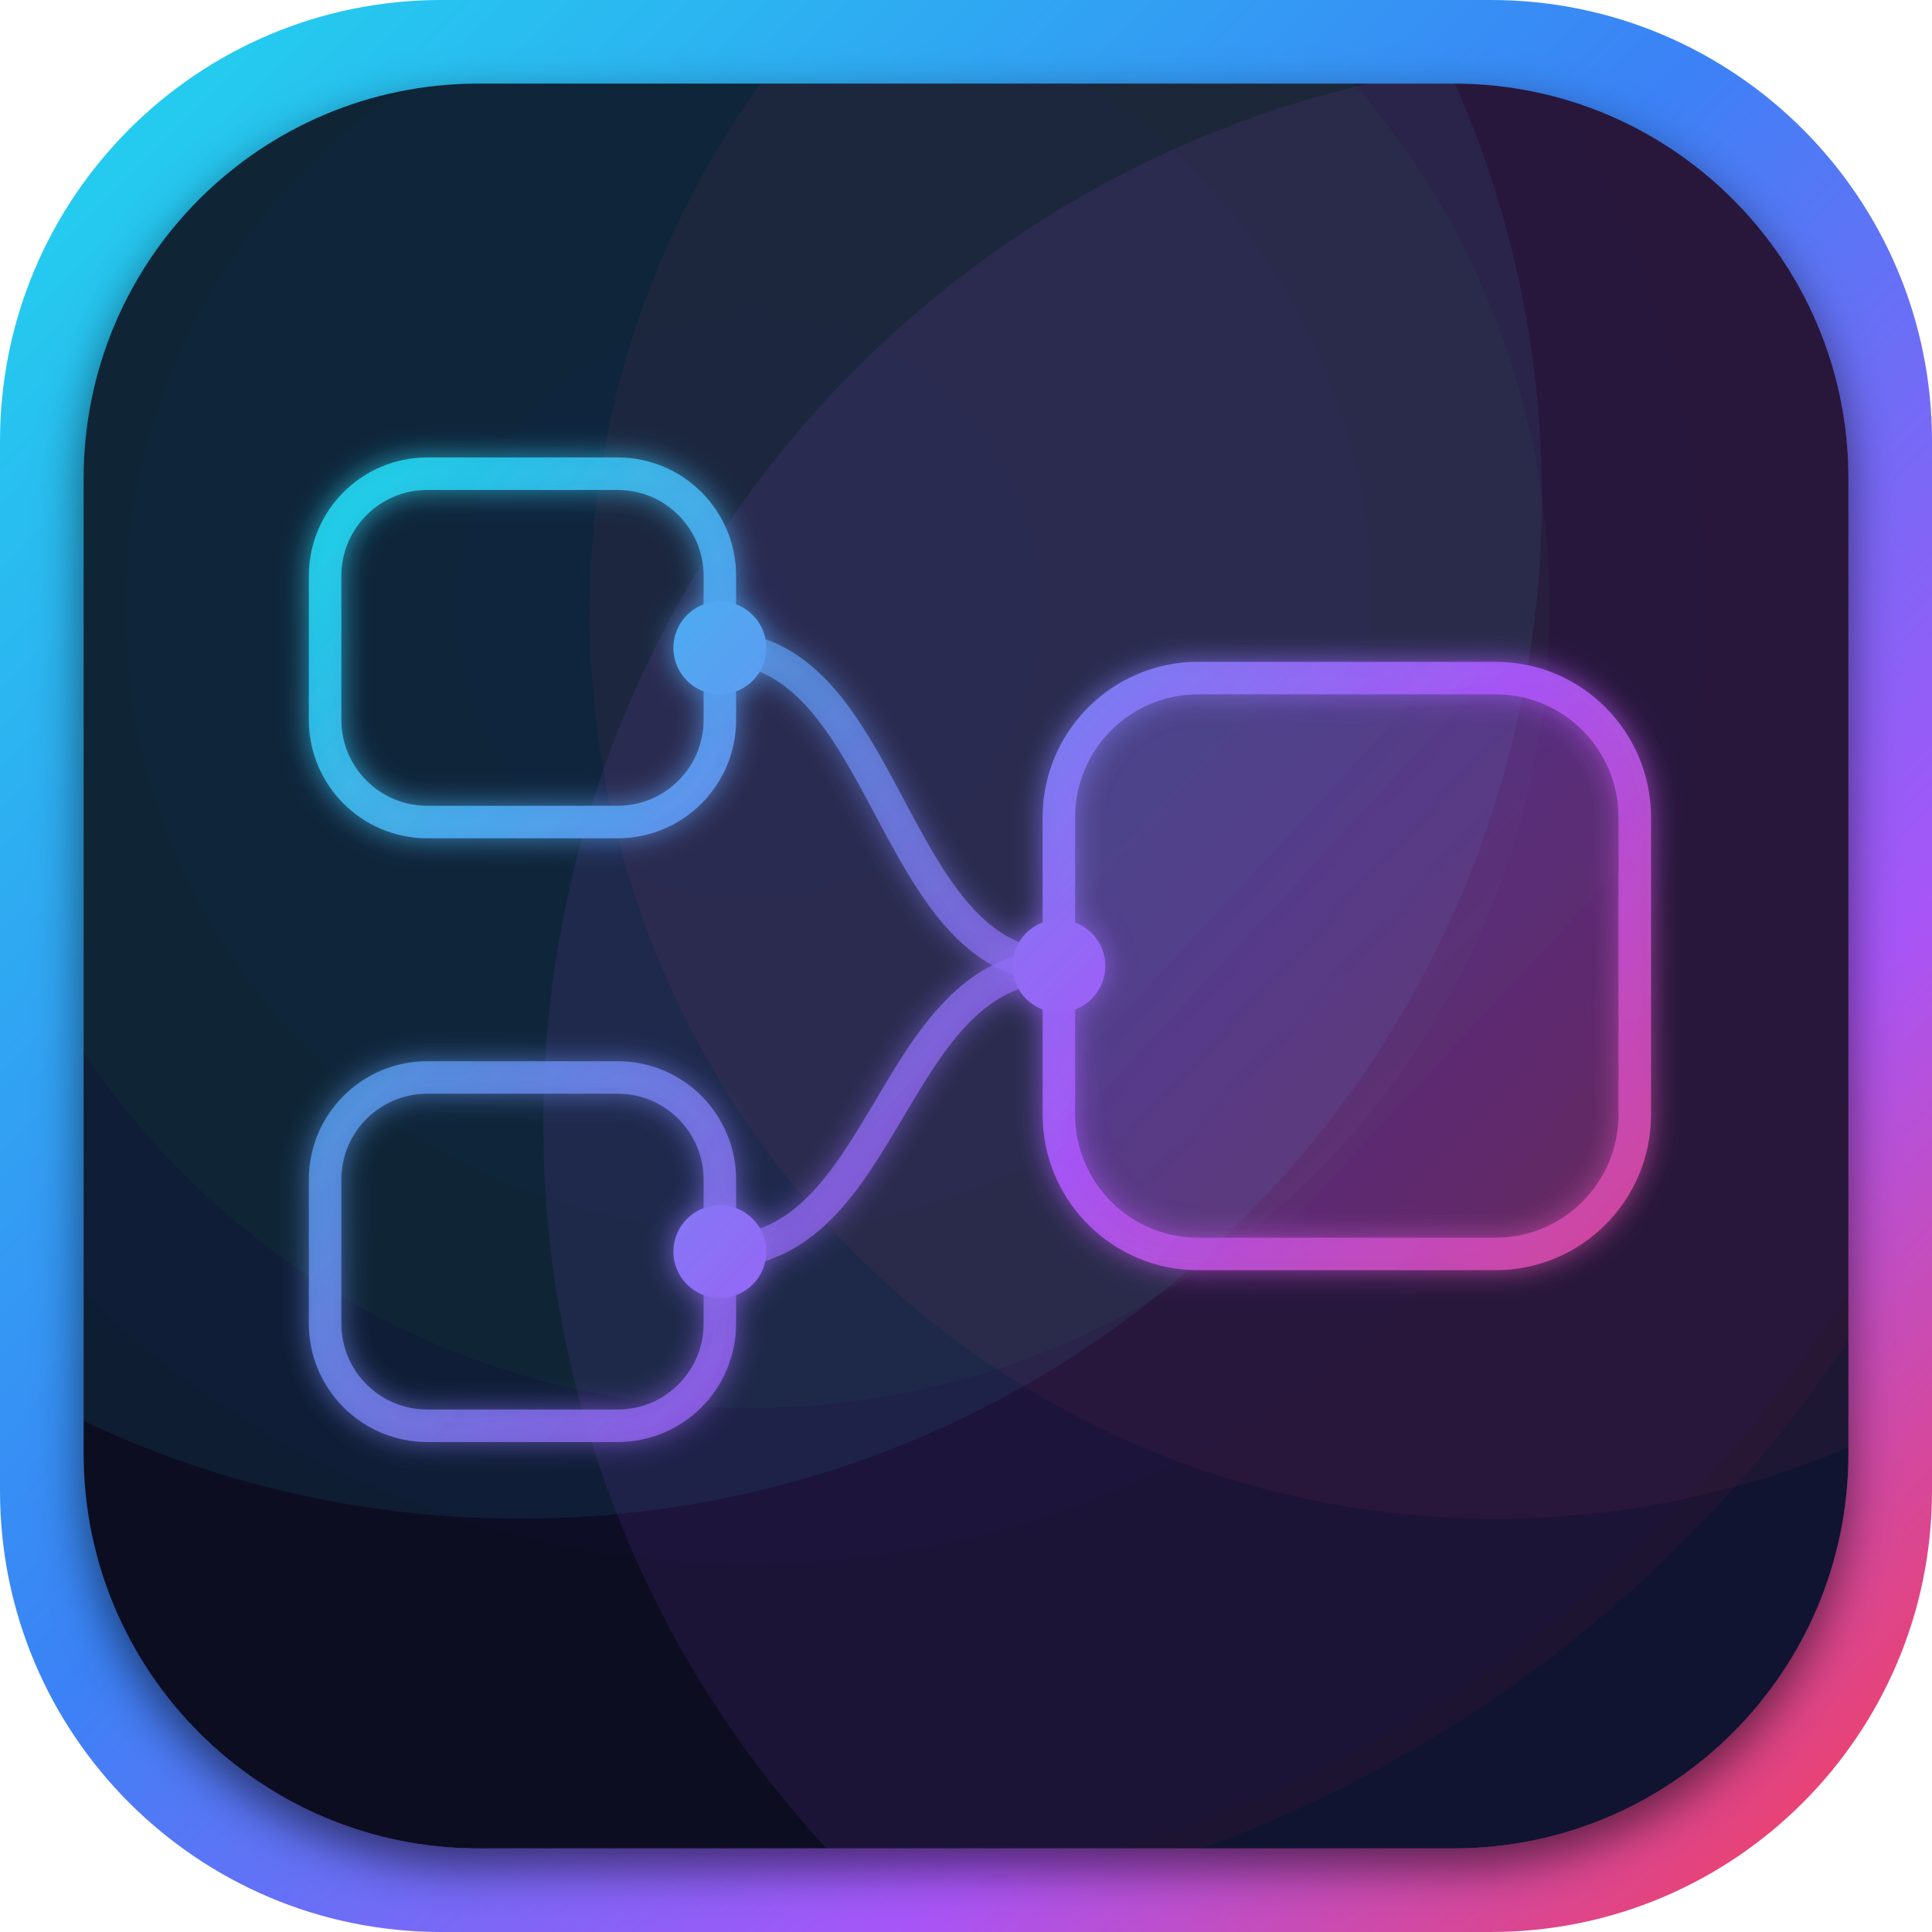
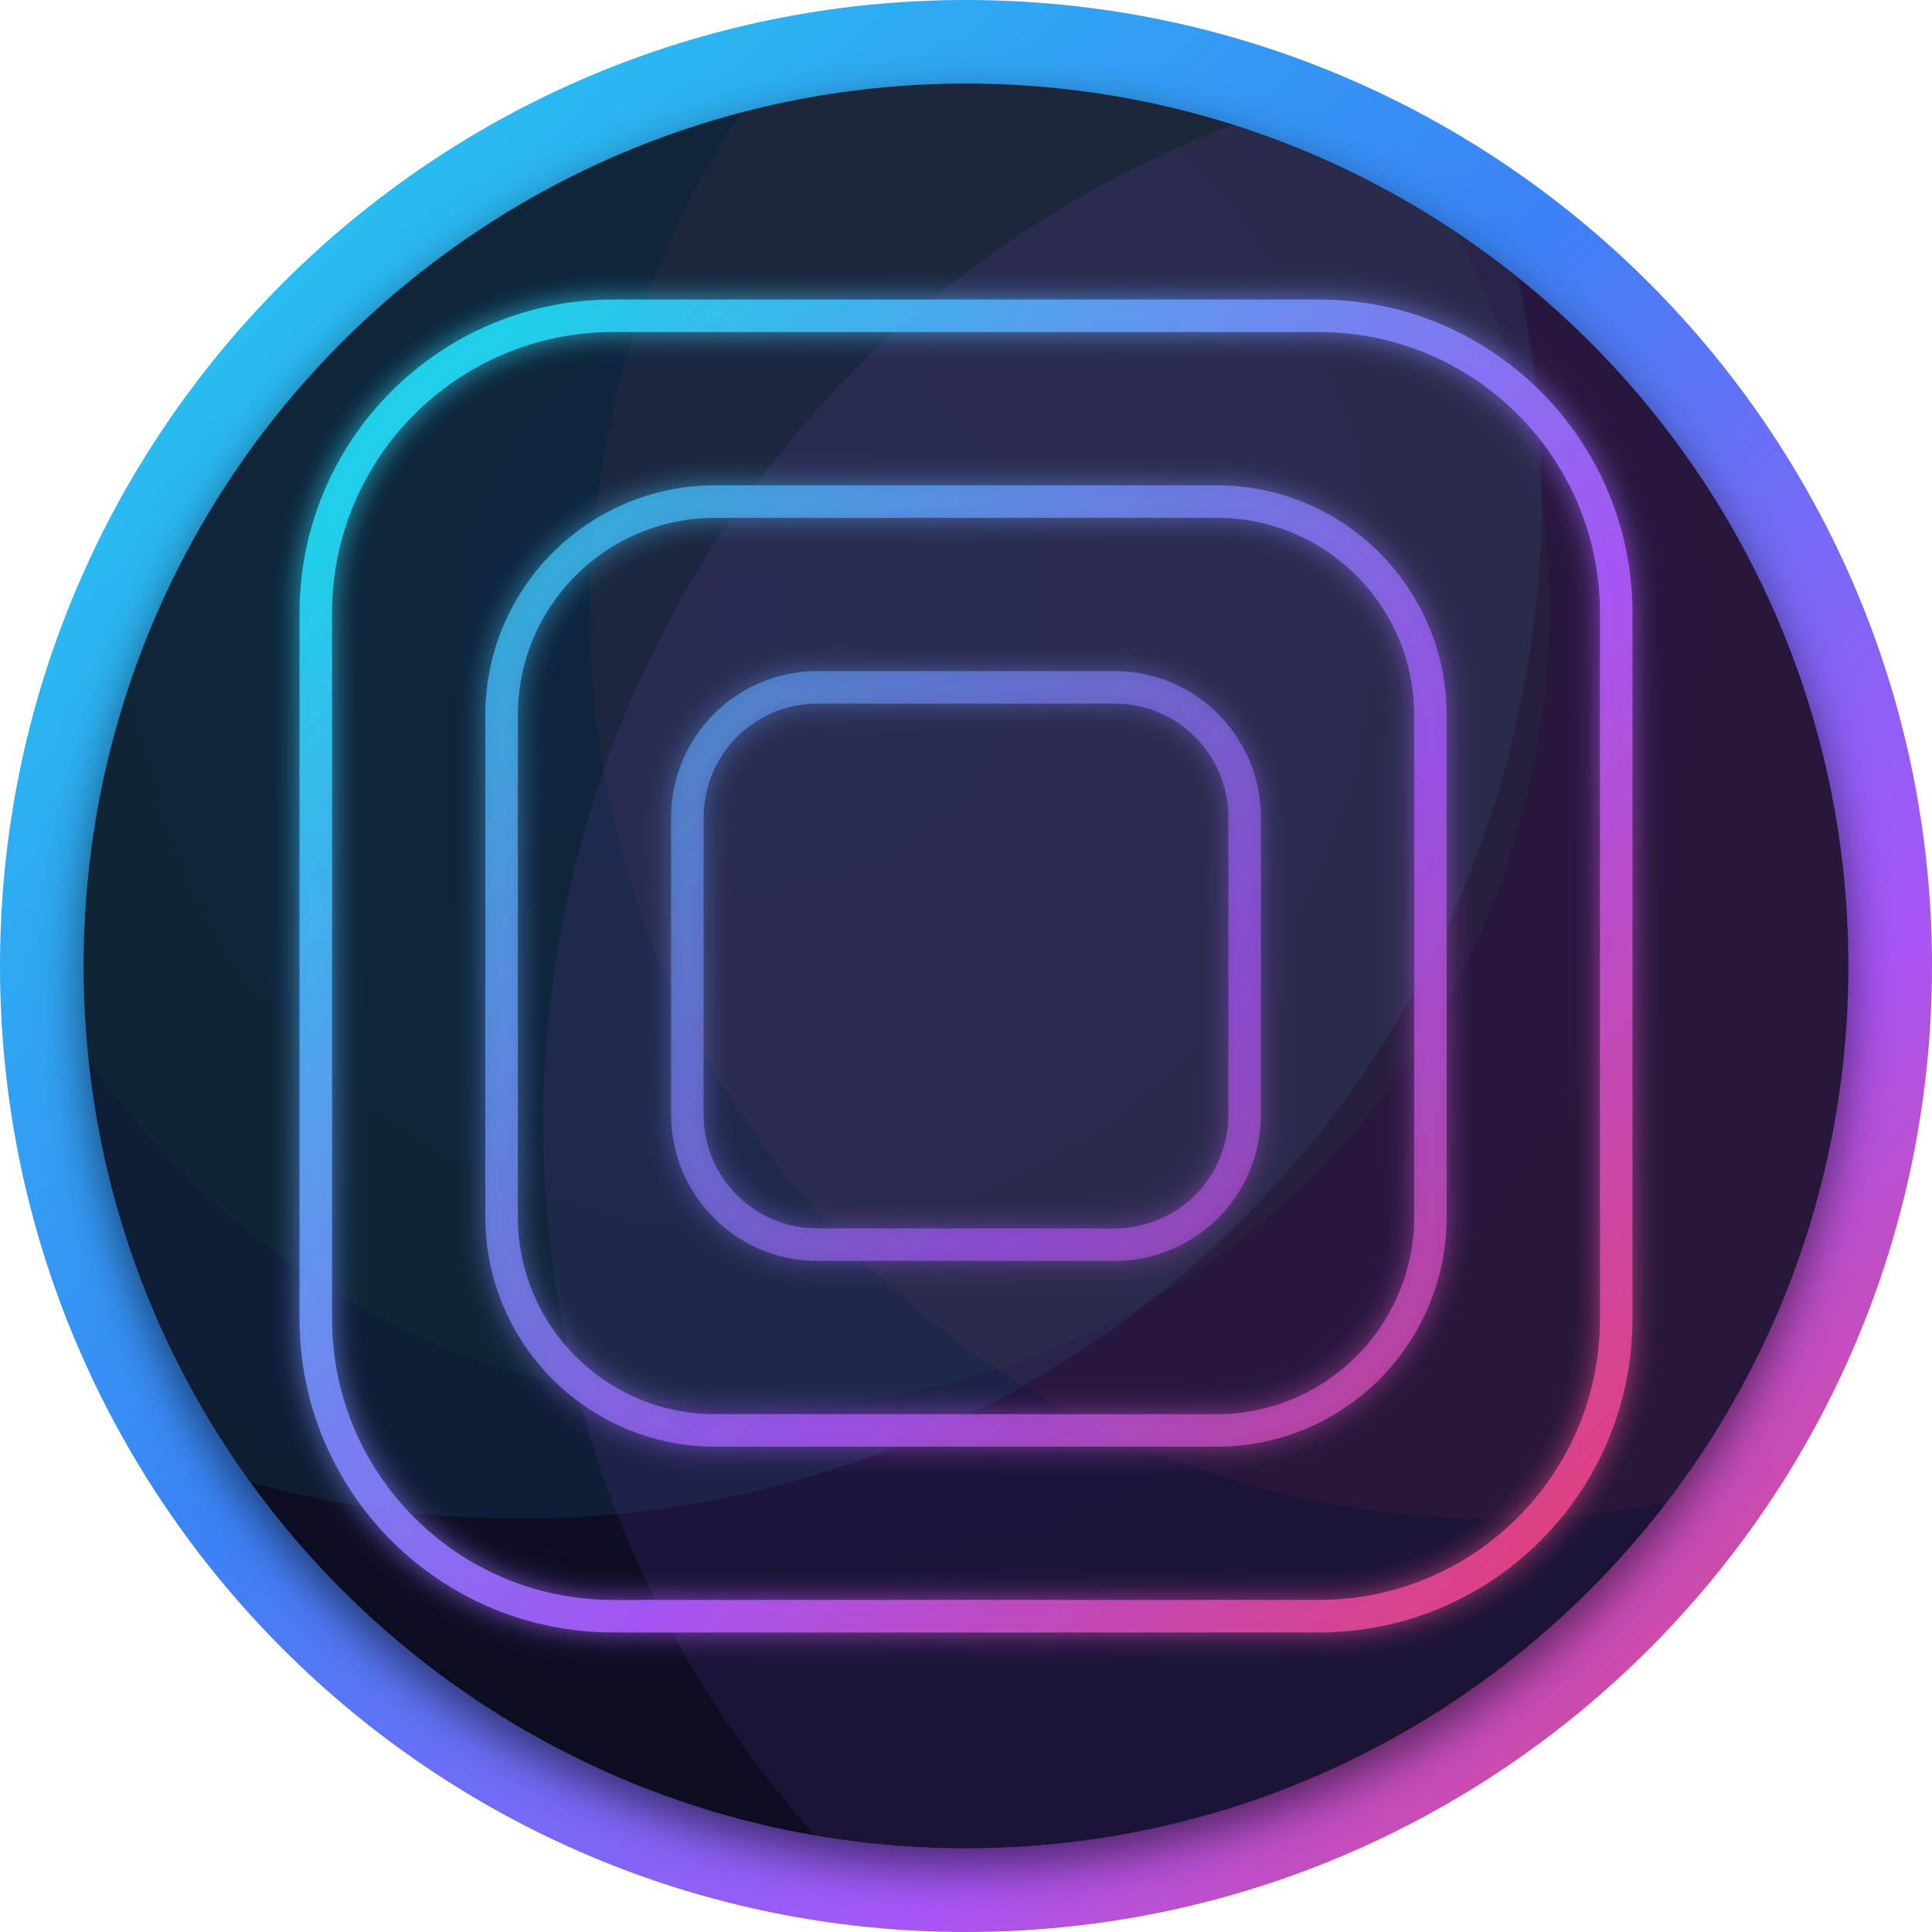
<svg xmlns="http://www.w3.org/2000/svg" width="1024" height="1024" viewBox="96 96 832 832" fill="none" role="img" aria-labelledby="title desc">
  <defs>
    <linearGradient id="gBorder" x1="120" y1="120" x2="904" y2="904" gradientUnits="userSpaceOnUse">
      <stop offset="0" stop-color="#22D3EE" />
      <stop offset="0.45" stop-color="#3B82F6" />
      <stop offset="0.75" stop-color="#A855F7" />
      <stop offset="1" stop-color="#F43F5E" />
    </linearGradient>
    <radialGradient id="gBgDark" cx="0" cy="0" r="1" gradientUnits="userSpaceOnUse" gradientTransform="translate(420 360) rotate(135) scale(760)">
      <stop offset="0" stop-color="#0B1730" />
      <stop offset="0.65" stop-color="#070F22" />
      <stop offset="1" stop-color="#050916" />
    </radialGradient>
    <linearGradient id="gZones" x1="260" y1="300" x2="820" y2="820" gradientUnits="userSpaceOnUse">
      <stop offset="0" stop-color="#22D3EE" />
      <stop offset="0.55" stop-color="#A855F7" />
      <stop offset="1" stop-color="#F43F5E" />
    </linearGradient>
    <filter id="fGlow" x="-20%" y="-20%" width="140%" height="140%">
      <feGaussianBlur stdDeviation="6" result="blur" />
      <feColorMatrix in="blur" type="matrix" values="1 0 0 0 0                 0 1 0 0 0                 0 0 1 0 0                 0 0 0 0.8 0" result="glow" />
      <feMerge>
        <feMergeNode in="glow" />
        <feMergeNode in="SourceGraphic" />
      </feMerge>
    </filter>
    <filter id="fInnerShadow" x="-20%" y="-20%" width="140%" height="140%">
      <feOffset dx="0" dy="8" in="SourceAlpha" result="off" />
      <feGaussianBlur stdDeviation="10" in="off" result="blur" />
      <feComposite in="blur" in2="SourceAlpha" operator="out" result="cut" />
      <feColorMatrix in="cut" type="matrix" values="0 0 0 0 0                 0 0 0 0 0                 0 0 0 0 0                 0 0 0 0.55 0" result="shadow" />
      <feMerge>
        <feMergeNode in="shadow" />
        <feMergeNode in="SourceGraphic" />
      </feMerge>
    </filter>
    <clipPath id="clip">
-       <rect x="132" y="132" width="760" height="760" rx="170" />
+       <circle cx="512" cy="512" r="380" />
    </clipPath>
  </defs>
-   <rect x="96" y="96" width="832" height="832" rx="190" fill="url(#gBorder)" />
-   <rect x="132" y="132" width="760" height="760" rx="170" fill="url(#gBgDark)" filter="url(#fInnerShadow)" />
+   <circle cx="512" cy="512" r="416" fill="url(#gBorder)" />
+   <circle cx="512" cy="512" r="380" fill="url(#gBgDark)" filter="url(#fInnerShadow)" />
  <g clip-path="url(#clip)">
-     <circle cx="320" cy="310" r="440" fill="#22D3EE" opacity="0.08" />
-     <circle cx="790" cy="580" r="460" fill="#A855F7" opacity="0.10" />
-     <circle cx="740" cy="360" r="390" fill="#F43F5E" opacity="0.06" />
+     <path data-glow="320 310 440" d="M749.7 215.6 A440 440 0 0 1 203.9 734.4 A380 380 0 0 1 132 512 A380 380 0 0 1 512 132 A380 380 0 0 1 749.7 215.6 Z" fill="#22D3EE" opacity="0.08" />
+     <path data-glow="790 580 460" d="M446.9 886.4 A460 460 0 0 1 627 149.8 A380 380 0 0 1 892 512 A380 380 0 0 1 512 892 A380 380 0 0 1 446.9 886.4 Z" fill="#A855F7" opacity="0.10" />
+     <path data-glow="740 360 390" d="M813.8 743 A390 390 0 0 1 414.9 144.6 A380 380 0 0 1 512 132 A380 380 0 0 1 892 512 A380 380 0 0 1 813.8 743 Z" fill="#F43F5E" opacity="0.06" />
    <g filter="url(#fGlow)">
-       <path d="M406 375 C 479 375 479 512 552 512" stroke="url(#gZones)" stroke-width="14" fill="none" opacity="0.7" stroke-linecap="round" />
-       <path d="M406 635 C 479 635 479 512 552 512" stroke="url(#gZones)" stroke-width="14" fill="none" opacity="0.7" stroke-linecap="round" />
-       <rect x="236" y="300" width="170" height="150" rx="44" stroke="url(#gZones)" stroke-width="14" opacity="0.9" />
-       <rect x="236" y="560" width="170" height="150" rx="44" stroke="url(#gZones)" stroke-width="14" opacity="0.78" />
-       <rect x="552" y="388" width="248" height="248" rx="60" fill="url(#gZones)" opacity="0.22" />
-       <rect x="552" y="388" width="248" height="248" rx="60" stroke="url(#gZones)" stroke-width="14" opacity="0.95" />
-       <circle cx="406" cy="375" r="20" fill="url(#gZones)" />
-       <circle cx="406" cy="635" r="20" fill="url(#gZones)" />
-       <circle cx="552" cy="512" r="20" fill="url(#gZones)" />
+       <rect x="232" y="232" width="560" height="560" rx="128" stroke="url(#gZones)" stroke-width="14" opacity="0.95" />
+       <rect x="312" y="312" width="400" height="400" rx="92" stroke="url(#gZones)" stroke-width="14" opacity="0.78" />
+       <rect x="392" y="392" width="240" height="240" rx="56" stroke="url(#gZones)" stroke-width="14" opacity="0.62" />
    </g>
  </g>
</svg>
